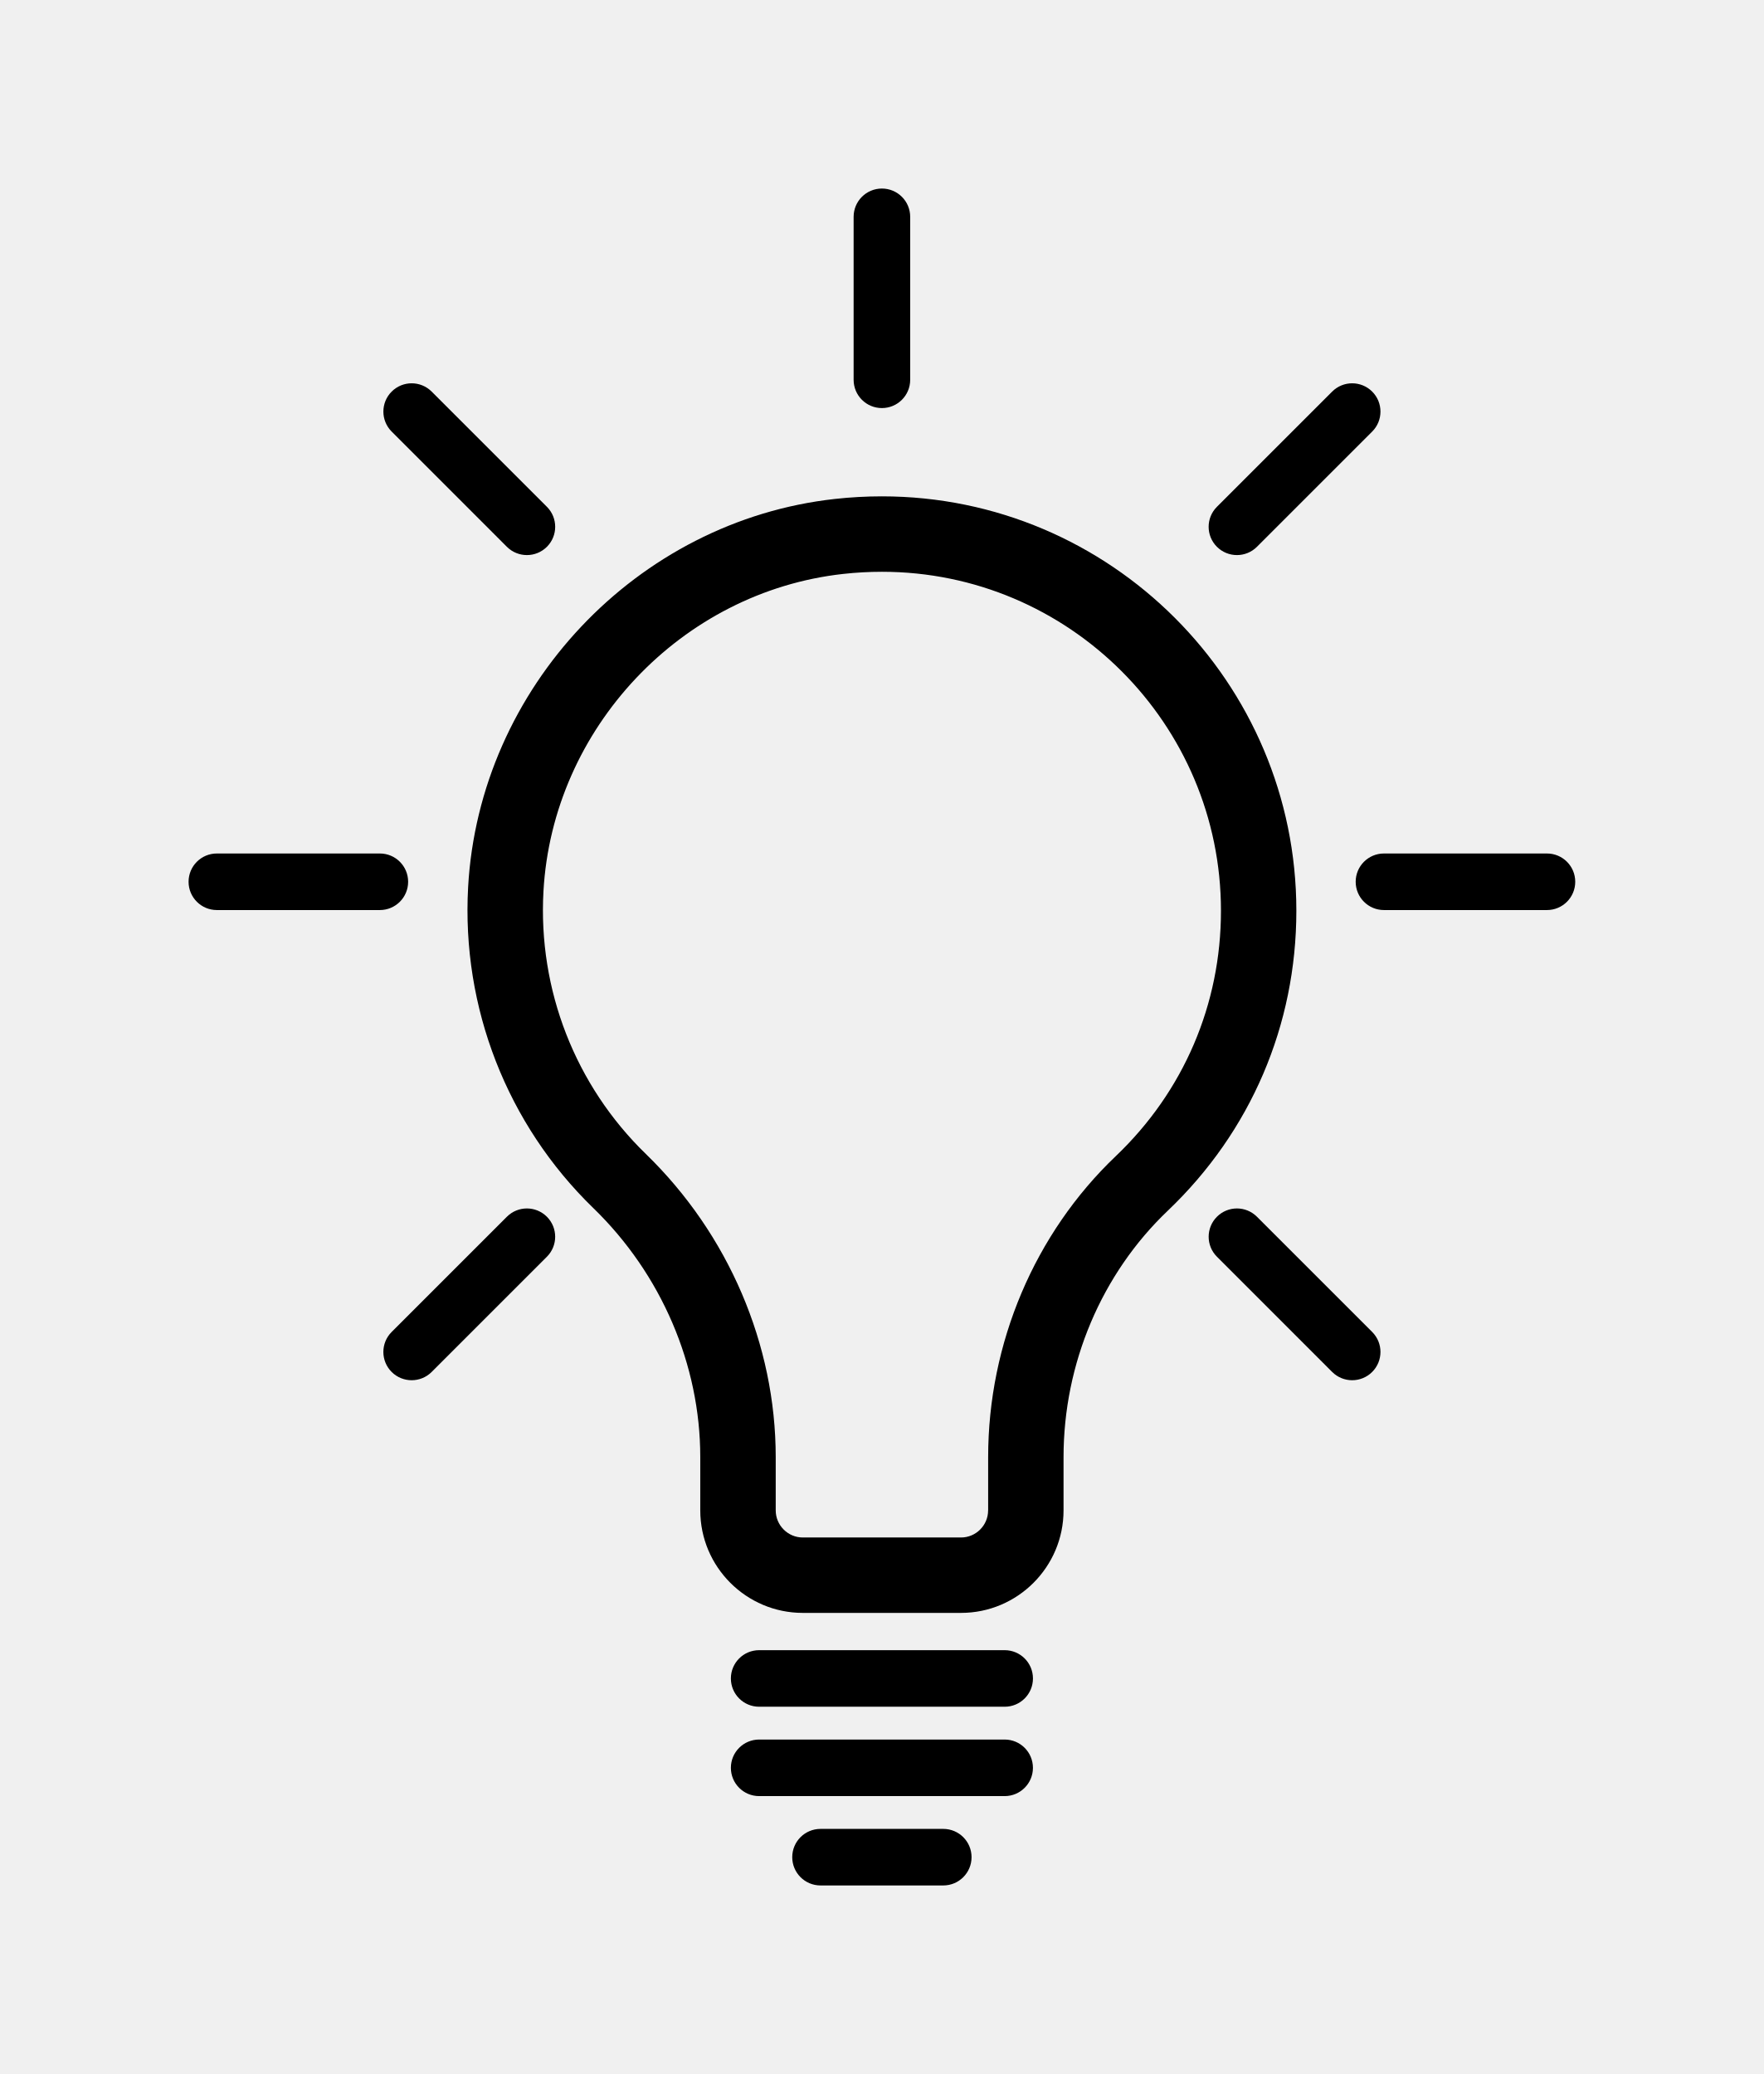
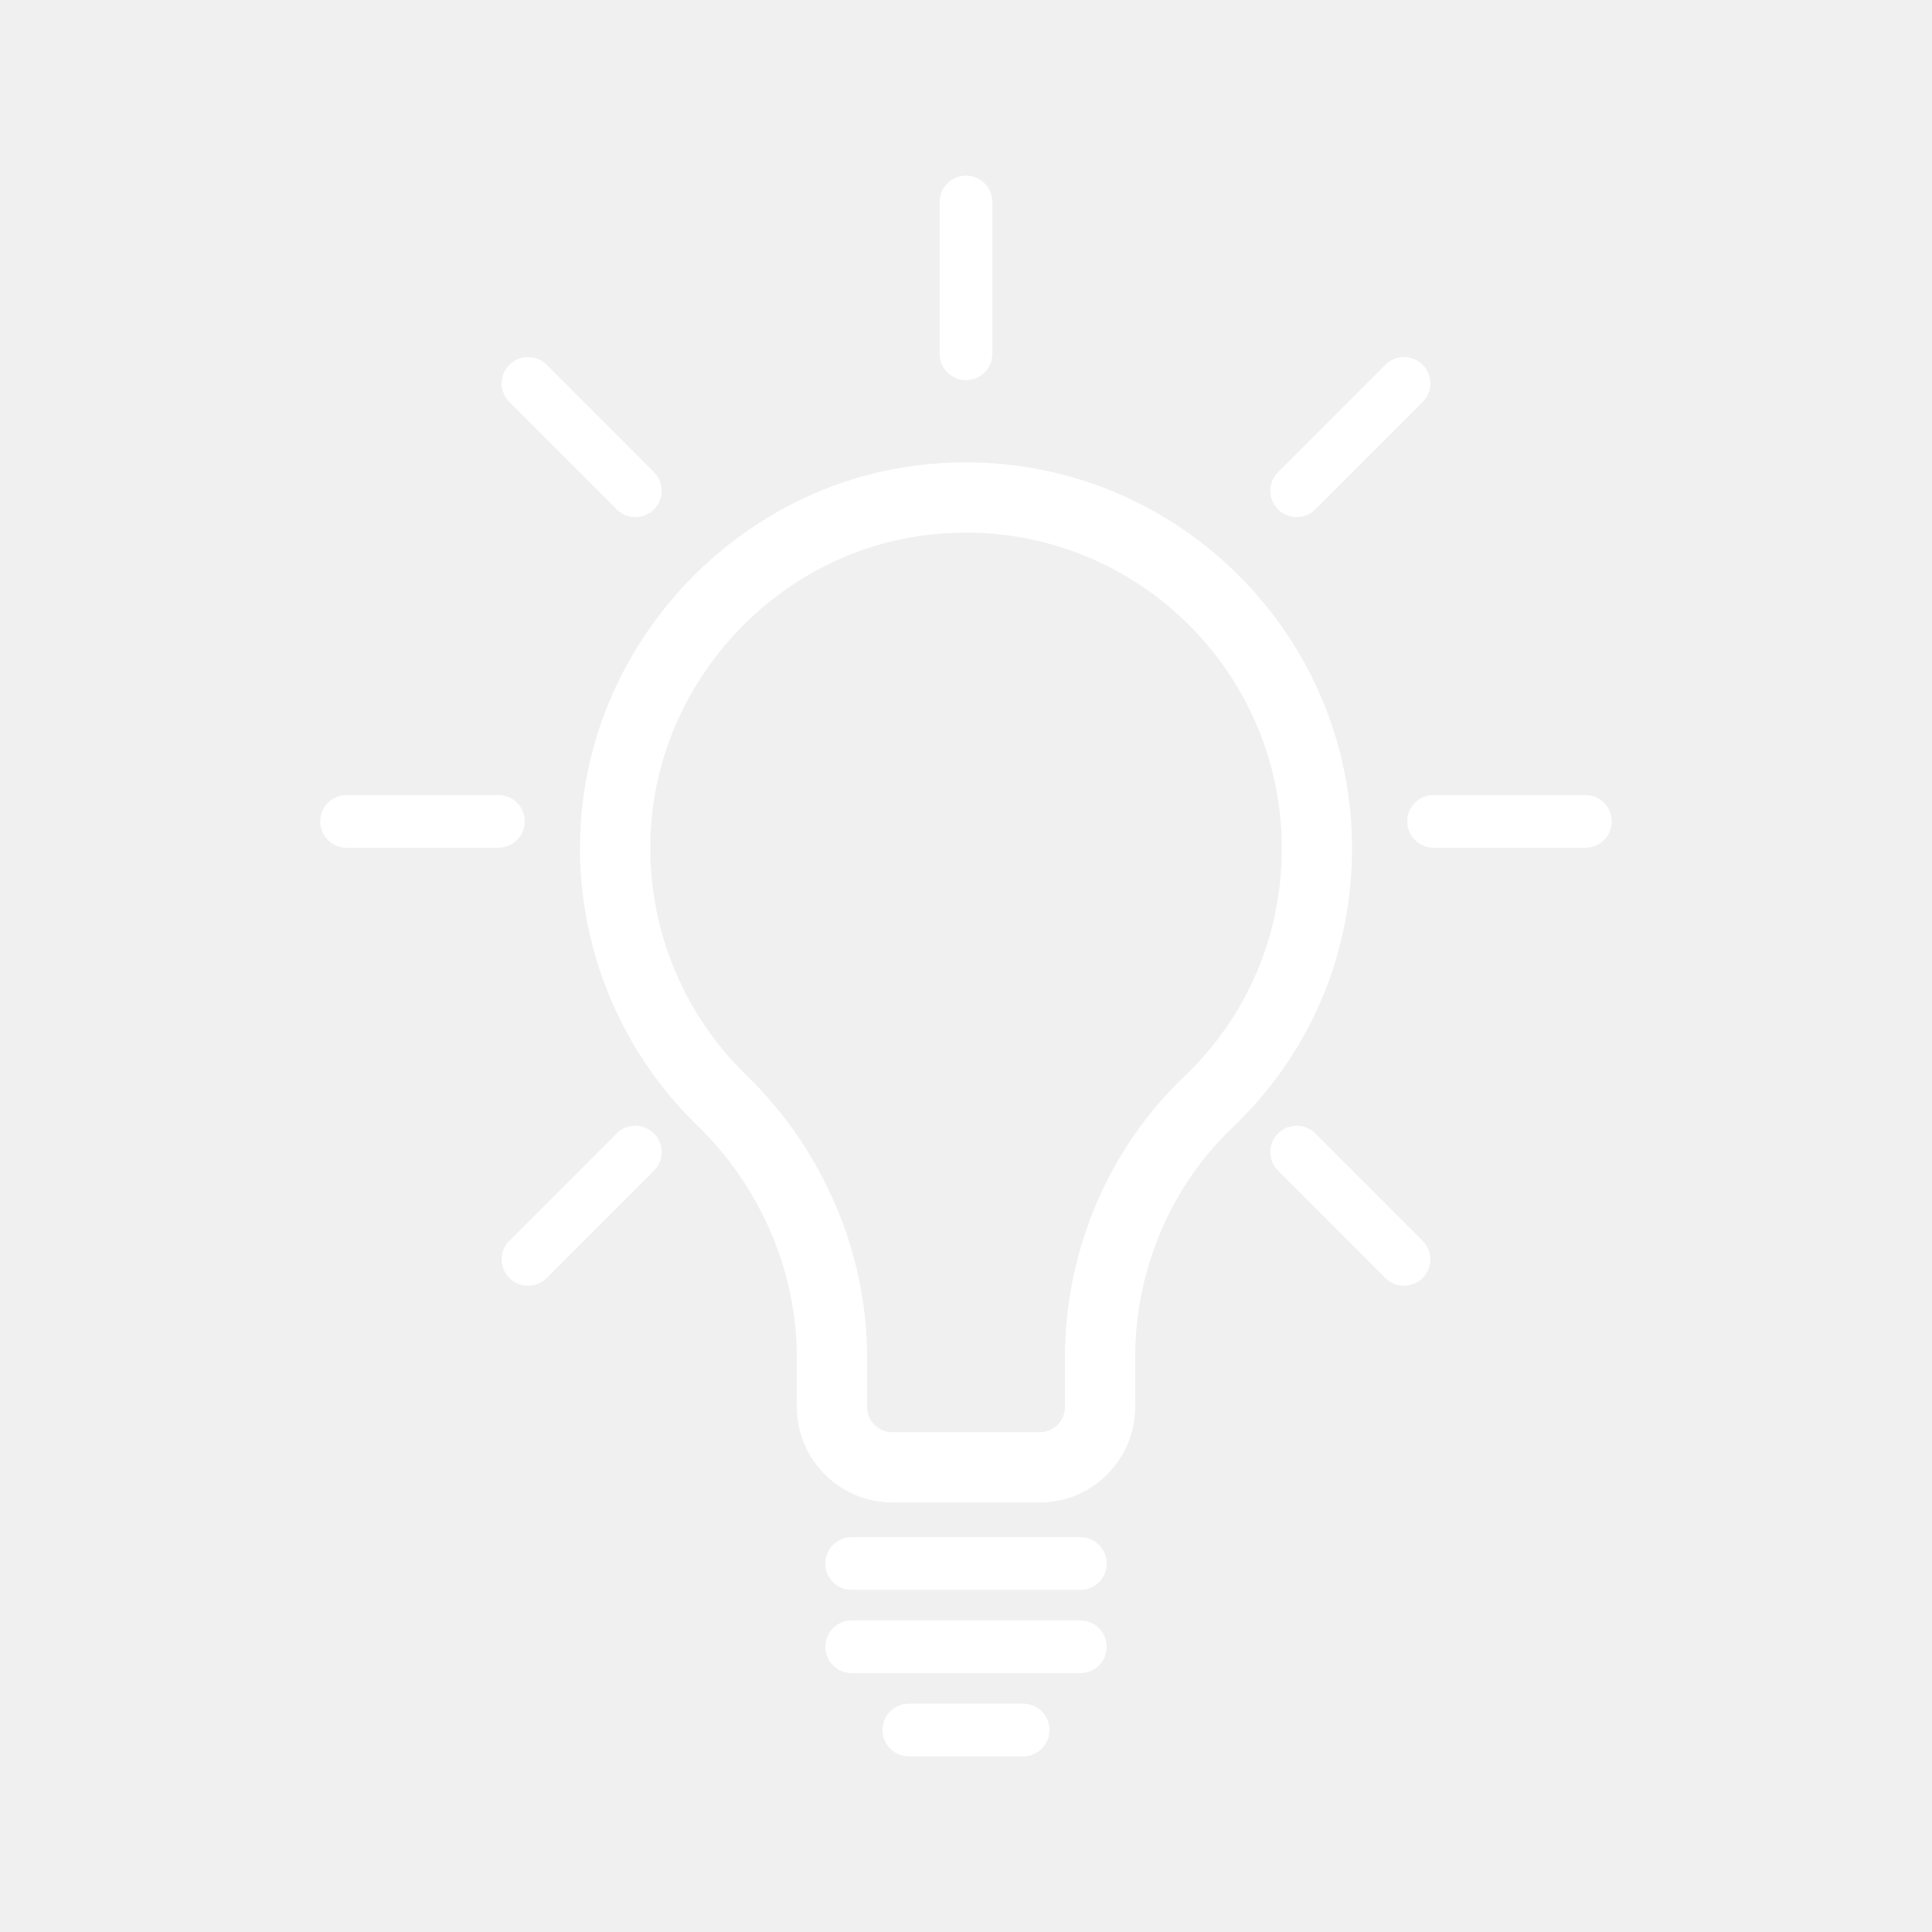
- <svg xmlns="http://www.w3.org/2000/svg" version="1.1" x="0px" y="0px" viewBox="0 0 93.534 110" xml:space="preserve" id="svg30" width="93.534" height="110">
+ <svg xmlns="http://www.w3.org/2000/svg" version="1.1" x="0px" y="0px" viewBox="0 0 93.534 110" xml:space="preserve" id="svg30" width="32px" height="32px">
  <defs id="defs34" />
  <g id="g24" transform="translate(-3.233,5)">
-     <path d="m 59.632,75.107 v -2.822 c 0,-4.96 2.015,-9.725 5.529,-13.073 4.396,-4.189 6.817,-9.839 6.817,-15.909 0,-12.119 -9.859,-21.978 -21.978,-21.978 -0.827,0 -1.667,0.046 -2.496,0.138 -10.5,1.161 -18.86,10.013 -19.447,20.591 -0.354,6.379 2.066,12.583 6.64,17.02 3.604,3.496 5.671,8.31 5.671,13.208 v 2.824 c 0,2.999 2.439,5.438 5.438,5.438 h 8.387 c 2.999,0.002 5.439,-2.438 5.439,-5.437 z m -4,0 c 0,0.793 -0.646,1.438 -1.438,1.438 h -8.387 c -0.793,0 -1.438,-0.646 -1.438,-1.438 v -2.824 c 0,-5.973 -2.51,-11.833 -6.886,-16.079 -3.741,-3.629 -5.721,-8.706 -5.431,-13.927 0.48,-8.65 7.312,-15.888 15.893,-16.837 0.684,-0.076 1.376,-0.114 2.057,-0.114 9.913,0 17.978,8.064 17.978,17.978 0,4.965 -1.98,9.586 -5.576,13.013 -4.302,4.099 -6.77,9.919 -6.77,15.969 v 2.821 z" id="path2" />
-     <path d="M 56.509,82.521 H 43.491 c -0.829,0 -1.5,0.671 -1.5,1.5 0,0.829 0.671,1.5 1.5,1.5 H 56.51 c 0.829,0 1.5,-0.671 1.5,-1.5 0,-0.829 -0.672,-1.5 -1.501,-1.5 z" id="path4" />
-     <path d="m 58.009,88.761 c 0,-0.829 -0.671,-1.5 -1.5,-1.5 H 43.491 c -0.829,0 -1.5,0.671 -1.5,1.5 0,0.829 0.671,1.5 1.5,1.5 H 56.51 c 0.828,0 1.499,-0.672 1.499,-1.5 z" id="path6" />
-     <path d="m 14.733,43.267 h 8.643 c 0.829,0 1.5,-0.671 1.5,-1.5 0,-0.829 -0.671,-1.5 -1.5,-1.5 h -8.643 c -0.829,0 -1.5,0.671 -1.5,1.5 0,0.829 0.671,1.5 1.5,1.5 z" id="path8" />
-     <path d="m 86.767,41.767 c 0,-0.829 -0.671,-1.5 -1.5,-1.5 h -8.643 c -0.829,0 -1.5,0.671 -1.5,1.5 0,0.829 0.671,1.5 1.5,1.5 h 8.643 c 0.829,0 1.5,-0.671 1.5,-1.5 z" id="path10" />
-     <path d="m 48.5,6.5 v 8.643 c 0,0.829 0.671,1.5 1.5,1.5 0.829,0 1.5,-0.671 1.5,-1.5 V 6.5 C 51.5,5.671 50.829,5 50,5 49.171,5 48.5,5.671 48.5,6.5 Z" id="path12" />
-     <path d="m 73.877,15.769 -6.111,6.111 c -0.586,0.585 -0.586,1.536 0,2.121 0.293,0.293 0.677,0.439 1.061,0.439 0.384,0 0.768,-0.146 1.061,-0.439 l 6.111,-6.111 c 0.586,-0.585 0.586,-1.536 0,-2.121 -0.587,-0.586 -1.536,-0.586 -2.122,0 z" id="path14" />
-     <path d="m 32.234,59.533 c -0.586,-0.586 -1.535,-0.586 -2.121,0 l -6.111,6.111 c -0.586,0.585 -0.586,1.535 0,2.121 0.293,0.293 0.677,0.439 1.061,0.439 0.384,0 0.768,-0.146 1.061,-0.439 l 6.111,-6.111 c 0.585,-0.585 0.585,-1.535 -10e-4,-2.121 z" id="path16" />
-     <path d="m 30.113,24.001 c 0.293,0.293 0.677,0.439 1.061,0.439 0.384,0 0.768,-0.146 1.061,-0.439 0.586,-0.585 0.586,-1.536 0,-2.121 l -6.111,-6.111 c -0.586,-0.586 -1.535,-0.586 -2.121,0 -0.586,0.585 -0.586,1.536 0,2.121 z" id="path18" />
-     <path d="m 73.877,67.765 c 0.293,0.293 0.677,0.439 1.061,0.439 0.384,0 0.768,-0.146 1.061,-0.439 0.586,-0.586 0.586,-1.536 0,-2.121 l -6.111,-6.111 c -0.586,-0.586 -1.535,-0.586 -2.121,0 -0.586,0.586 -0.586,1.536 0,2.121 z" id="path20" />
-     <path d="m 54.754,93.5 c 0,-0.829 -0.671,-1.5 -1.5,-1.5 h -6.509 c -0.829,0 -1.5,0.671 -1.5,1.5 0,0.829 0.671,1.5 1.5,1.5 h 6.509 c 0.829,0 1.5,-0.671 1.5,-1.5 z" id="path22" />
+     <path d="m 59.632,75.107 v -2.822 c 0,-4.96 2.015,-9.725 5.529,-13.073 4.396,-4.189 6.817,-9.839 6.817,-15.909 0,-12.119 -9.859,-21.978 -21.978,-21.978 -0.827,0 -1.667,0.046 -2.496,0.138 -10.5,1.161 -18.86,10.013 -19.447,20.591 -0.354,6.379 2.066,12.583 6.64,17.02 3.604,3.496 5.671,8.31 5.671,13.208 v 2.824 c 0,2.999 2.439,5.438 5.438,5.438 h 8.387 c 2.999,0.002 5.439,-2.438 5.439,-5.437 z m -4,0 c 0,0.793 -0.646,1.438 -1.438,1.438 h -8.387 c -0.793,0 -1.438,-0.646 -1.438,-1.438 v -2.824 c 0,-5.973 -2.51,-11.833 -6.886,-16.079 -3.741,-3.629 -5.721,-8.706 -5.431,-13.927 0.48,-8.65 7.312,-15.888 15.893,-16.837 0.684,-0.076 1.376,-0.114 2.057,-0.114 9.913,0 17.978,8.064 17.978,17.978 0,4.965 -1.98,9.586 -5.576,13.013 -4.302,4.099 -6.77,9.919 -6.77,15.969 v 2.821 z" id="path2" fill="white" />
+     <path d="M 56.509,82.521 H 43.491 c -0.829,0 -1.5,0.671 -1.5,1.5 0,0.829 0.671,1.5 1.5,1.5 H 56.51 c 0.829,0 1.5,-0.671 1.5,-1.5 0,-0.829 -0.672,-1.5 -1.501,-1.5 z" id="path4" fill="white" />
+     <path d="m 58.009,88.761 c 0,-0.829 -0.671,-1.5 -1.5,-1.5 H 43.491 c -0.829,0 -1.5,0.671 -1.5,1.5 0,0.829 0.671,1.5 1.5,1.5 H 56.51 c 0.828,0 1.499,-0.672 1.499,-1.5 z" id="path6" fill="white" />
+     <path d="m 14.733,43.267 h 8.643 c 0.829,0 1.5,-0.671 1.5,-1.5 0,-0.829 -0.671,-1.5 -1.5,-1.5 h -8.643 c -0.829,0 -1.5,0.671 -1.5,1.5 0,0.829 0.671,1.5 1.5,1.5 z" id="path8" fill="white" />
+     <path d="m 86.767,41.767 c 0,-0.829 -0.671,-1.5 -1.5,-1.5 h -8.643 c -0.829,0 -1.5,0.671 -1.5,1.5 0,0.829 0.671,1.5 1.5,1.5 h 8.643 c 0.829,0 1.5,-0.671 1.5,-1.5 z" id="path10" fill="white" />
+     <path d="m 48.5,6.5 v 8.643 c 0,0.829 0.671,1.5 1.5,1.5 0.829,0 1.5,-0.671 1.5,-1.5 V 6.5 C 51.5,5.671 50.829,5 50,5 49.171,5 48.5,5.671 48.5,6.5 Z" id="path12" fill="white" />
+     <path d="m 73.877,15.769 -6.111,6.111 c -0.586,0.585 -0.586,1.536 0,2.121 0.293,0.293 0.677,0.439 1.061,0.439 0.384,0 0.768,-0.146 1.061,-0.439 l 6.111,-6.111 c 0.586,-0.585 0.586,-1.536 0,-2.121 -0.587,-0.586 -1.536,-0.586 -2.122,0 z" id="path14" fill="white" />
+     <path d="m 32.234,59.533 c -0.586,-0.586 -1.535,-0.586 -2.121,0 l -6.111,6.111 c -0.586,0.585 -0.586,1.535 0,2.121 0.293,0.293 0.677,0.439 1.061,0.439 0.384,0 0.768,-0.146 1.061,-0.439 l 6.111,-6.111 c 0.585,-0.585 0.585,-1.535 -10e-4,-2.121 z" id="path16" fill="white" />
+     <path d="m 30.113,24.001 c 0.293,0.293 0.677,0.439 1.061,0.439 0.384,0 0.768,-0.146 1.061,-0.439 0.586,-0.585 0.586,-1.536 0,-2.121 l -6.111,-6.111 c -0.586,-0.586 -1.535,-0.586 -2.121,0 -0.586,0.585 -0.586,1.536 0,2.121 z" id="path18" fill="white" />
+     <path d="m 73.877,67.765 c 0.293,0.293 0.677,0.439 1.061,0.439 0.384,0 0.768,-0.146 1.061,-0.439 0.586,-0.586 0.586,-1.536 0,-2.121 l -6.111,-6.111 c -0.586,-0.586 -1.535,-0.586 -2.121,0 -0.586,0.586 -0.586,1.536 0,2.121 z" id="path20" fill="white" />
+     <path d="m 54.754,93.5 c 0,-0.829 -0.671,-1.5 -1.5,-1.5 h -6.509 c -0.829,0 -1.5,0.671 -1.5,1.5 0,0.829 0.671,1.5 1.5,1.5 h 6.509 c 0.829,0 1.5,-0.671 1.5,-1.5 z" id="path22" fill="white" />
  </g>
</svg>
